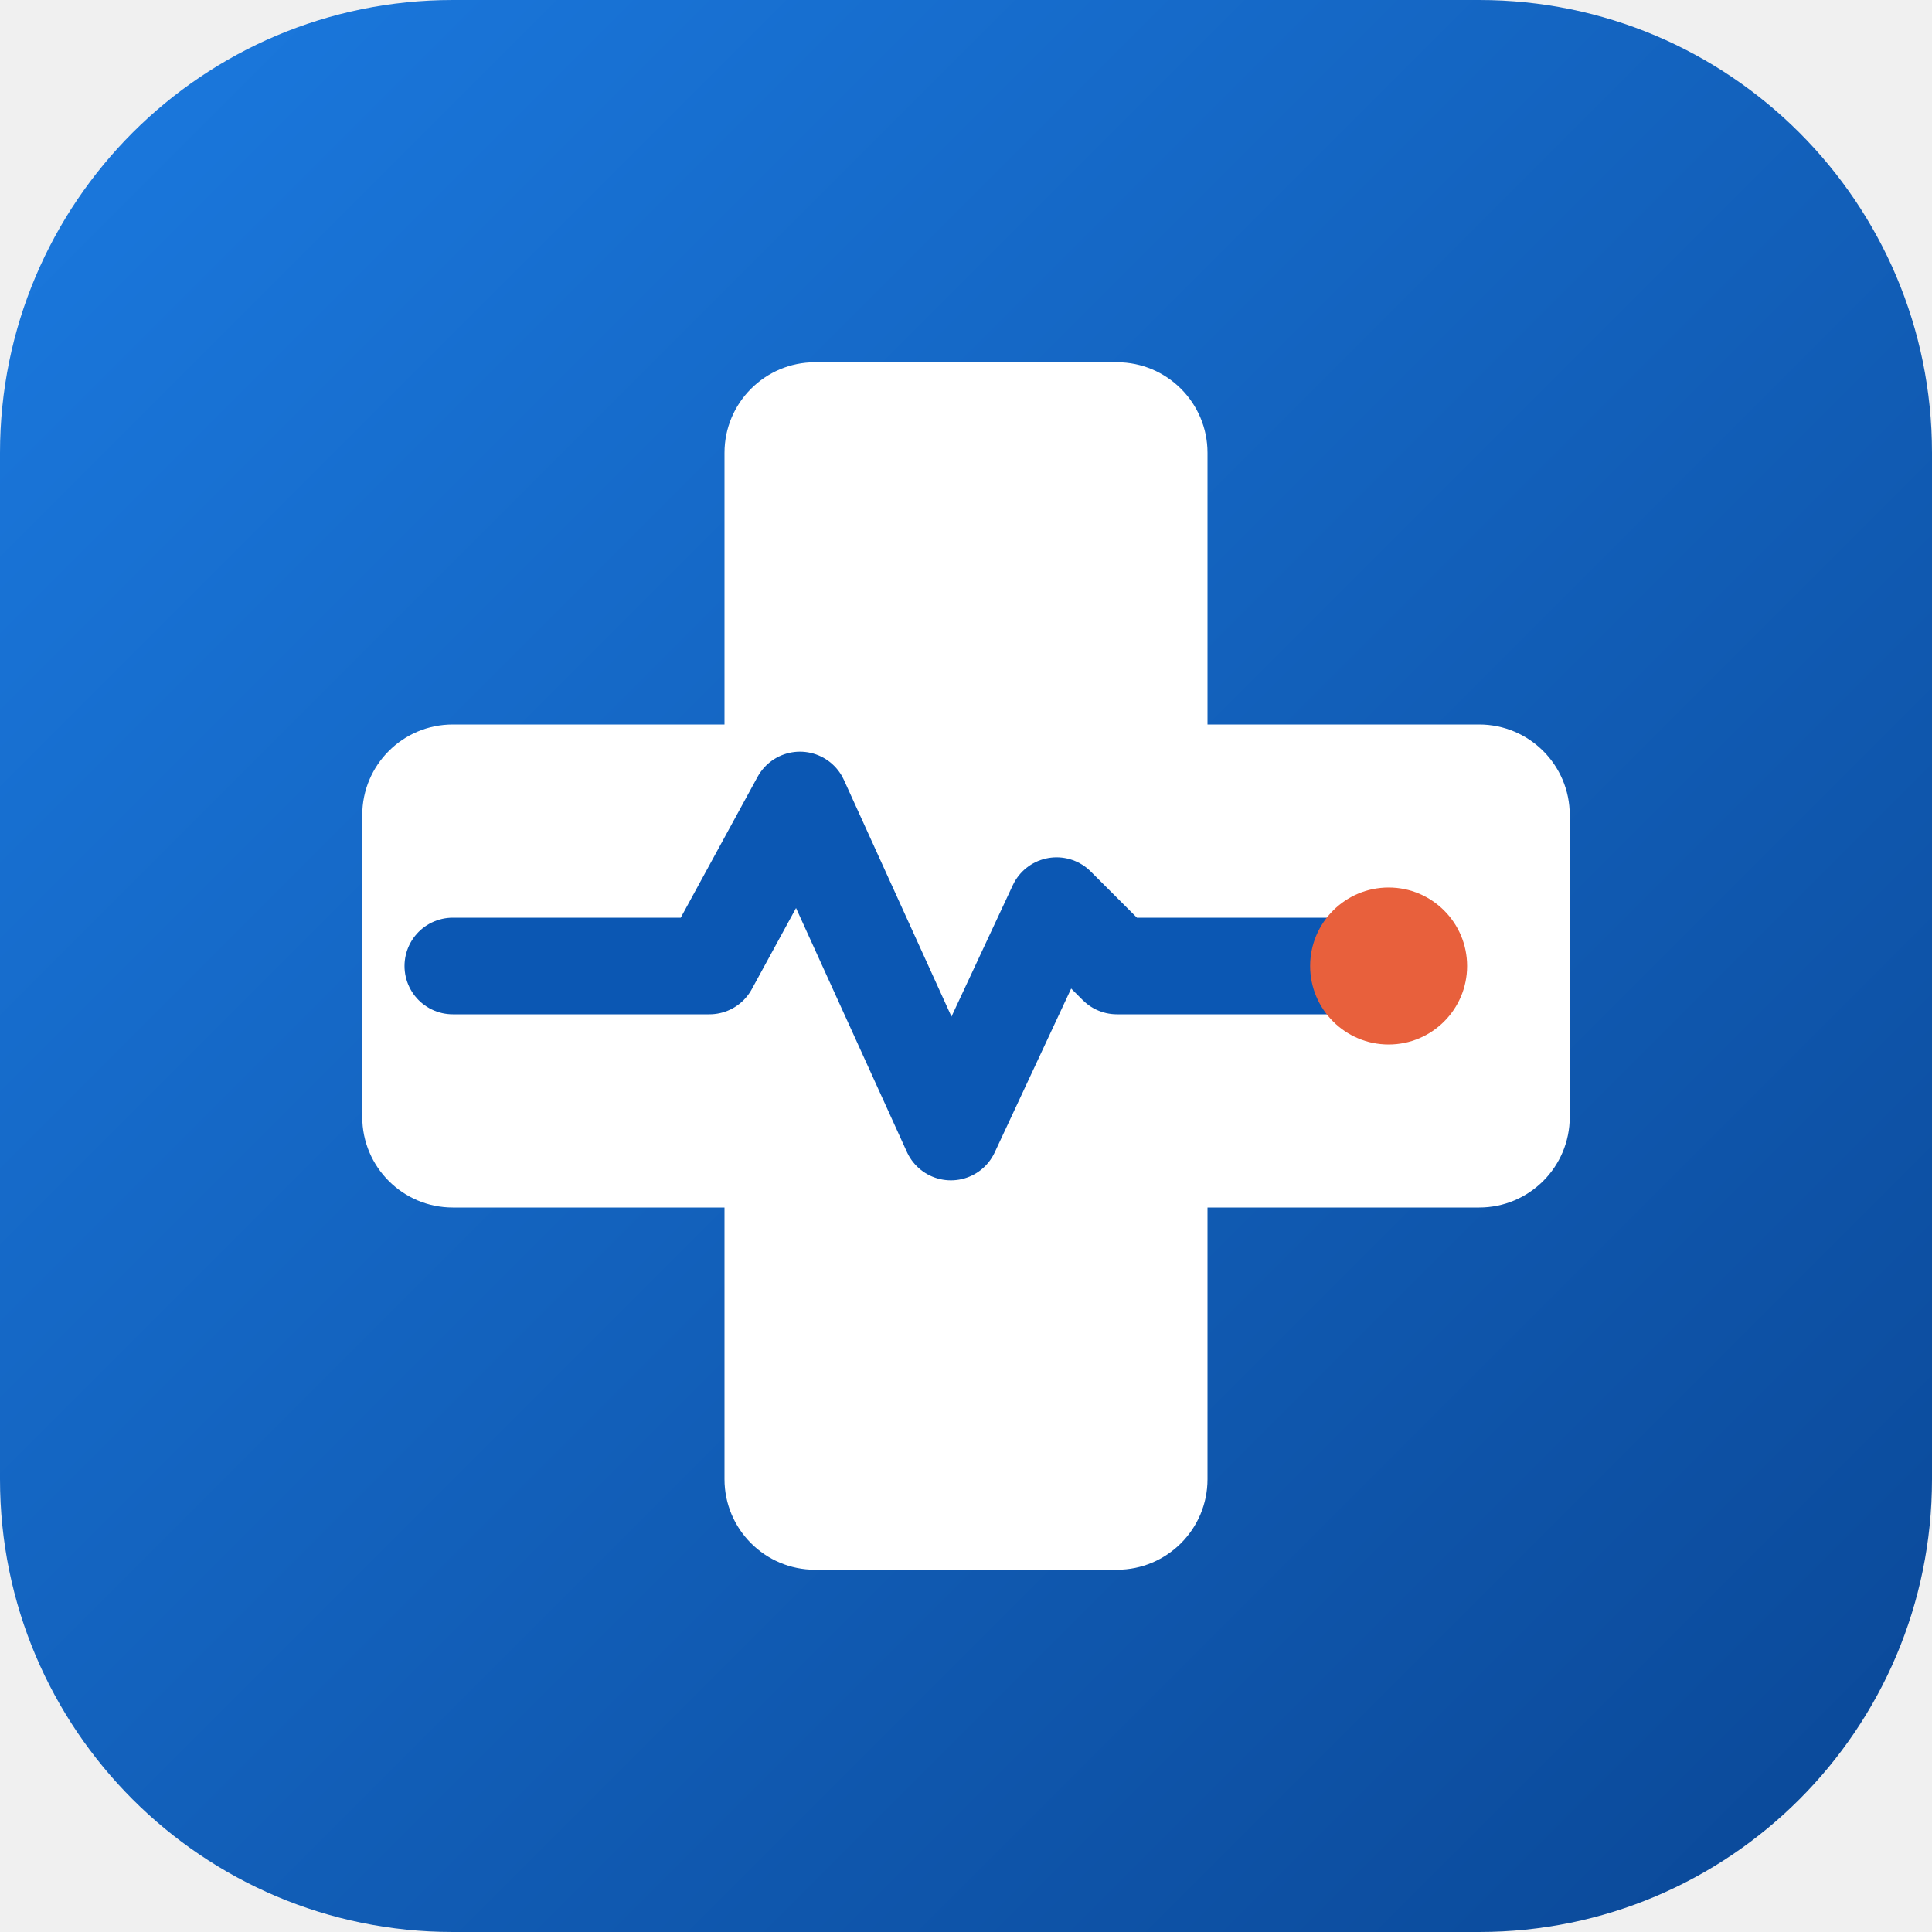
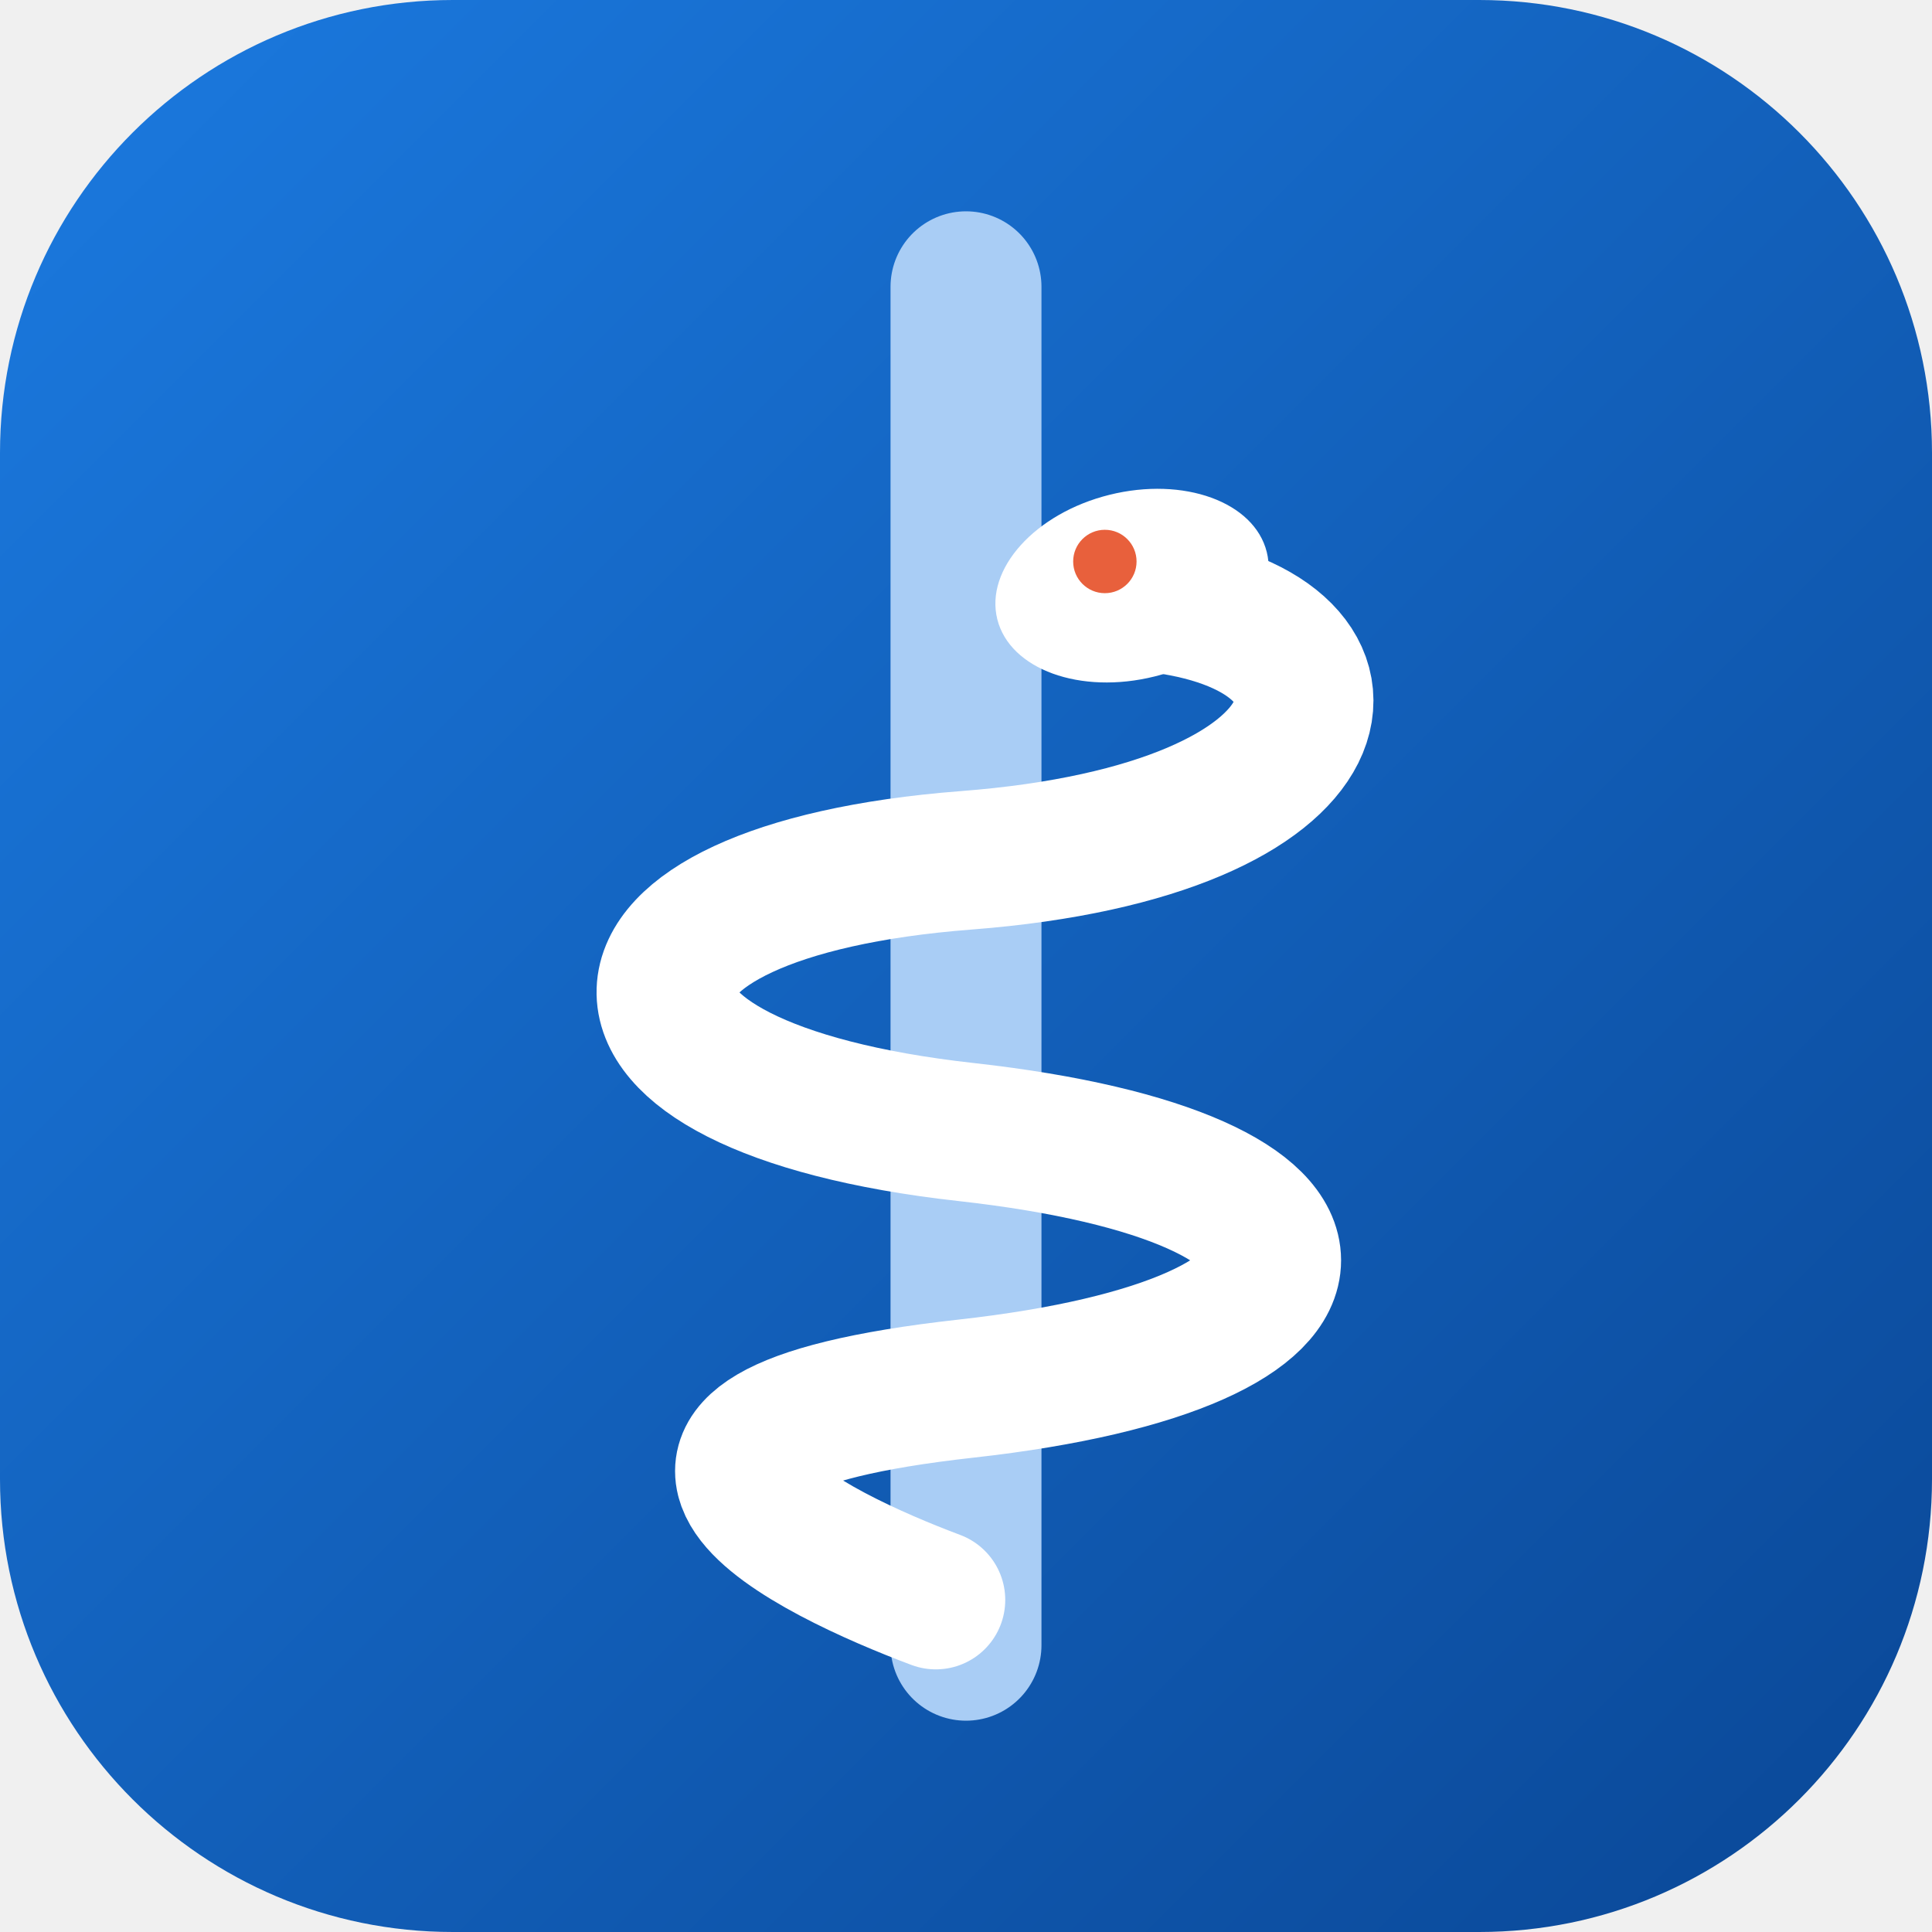
<svg xmlns="http://www.w3.org/2000/svg" viewBox="0 0 64 64">
  <defs>
    <linearGradient id="g" x1="0" y1="0" x2="1" y2="1">
      <stop offset="0" stop-color="#1b7ae0" />
      <stop offset="1" stop-color="#0a4796" />
    </linearGradient>
  </defs>
  <rect width="64" height="64" rx="15" fill="url(#g)" />
-   <path d="M27 12h10a3 3 0 0 1 3 3v9h9a3 3 0 0 1 3 3v10a3 3 0 0 1-3 3h-9v9a3 3 0 0 1-3 3H27a3 3 0 0 1-3-3v-9h-9a3 3 0 0 1-3-3V27a3 3 0 0 1 3-3h9v-9a3 3 0 0 1 3-3z" fill="#fff" />
-   <path d="M15 32h8.5l3-5.5 5 11 3.5-7.5 2 2H46" fill="none" stroke="#0b57b3" stroke-width="3.2" stroke-linecap="round" stroke-linejoin="round" />
-   <circle cx="46" cy="32" r="2.6" fill="#e8603c" />
+   <path d="M32 9.5v45" stroke="#a9cdf5" stroke-width="5" stroke-linecap="round" />
+   <path d="M38.5 20C46 21 45 27.5 32 28.5S18.5 36 32 37.5S45.5 44.5 32 46S27 51.5 31 53" fill="none" stroke="#fff" stroke-width="4.6" stroke-linecap="round" stroke-linejoin="round" />
+   <ellipse cx="37.5" cy="19.4" rx="4.6" ry="3.1" fill="#fff" transform="rotate(-14 37.5 19.4)" />
+   <circle cx="36.6" cy="18.6" r="1.05" fill="#e8603c" />
</svg>
